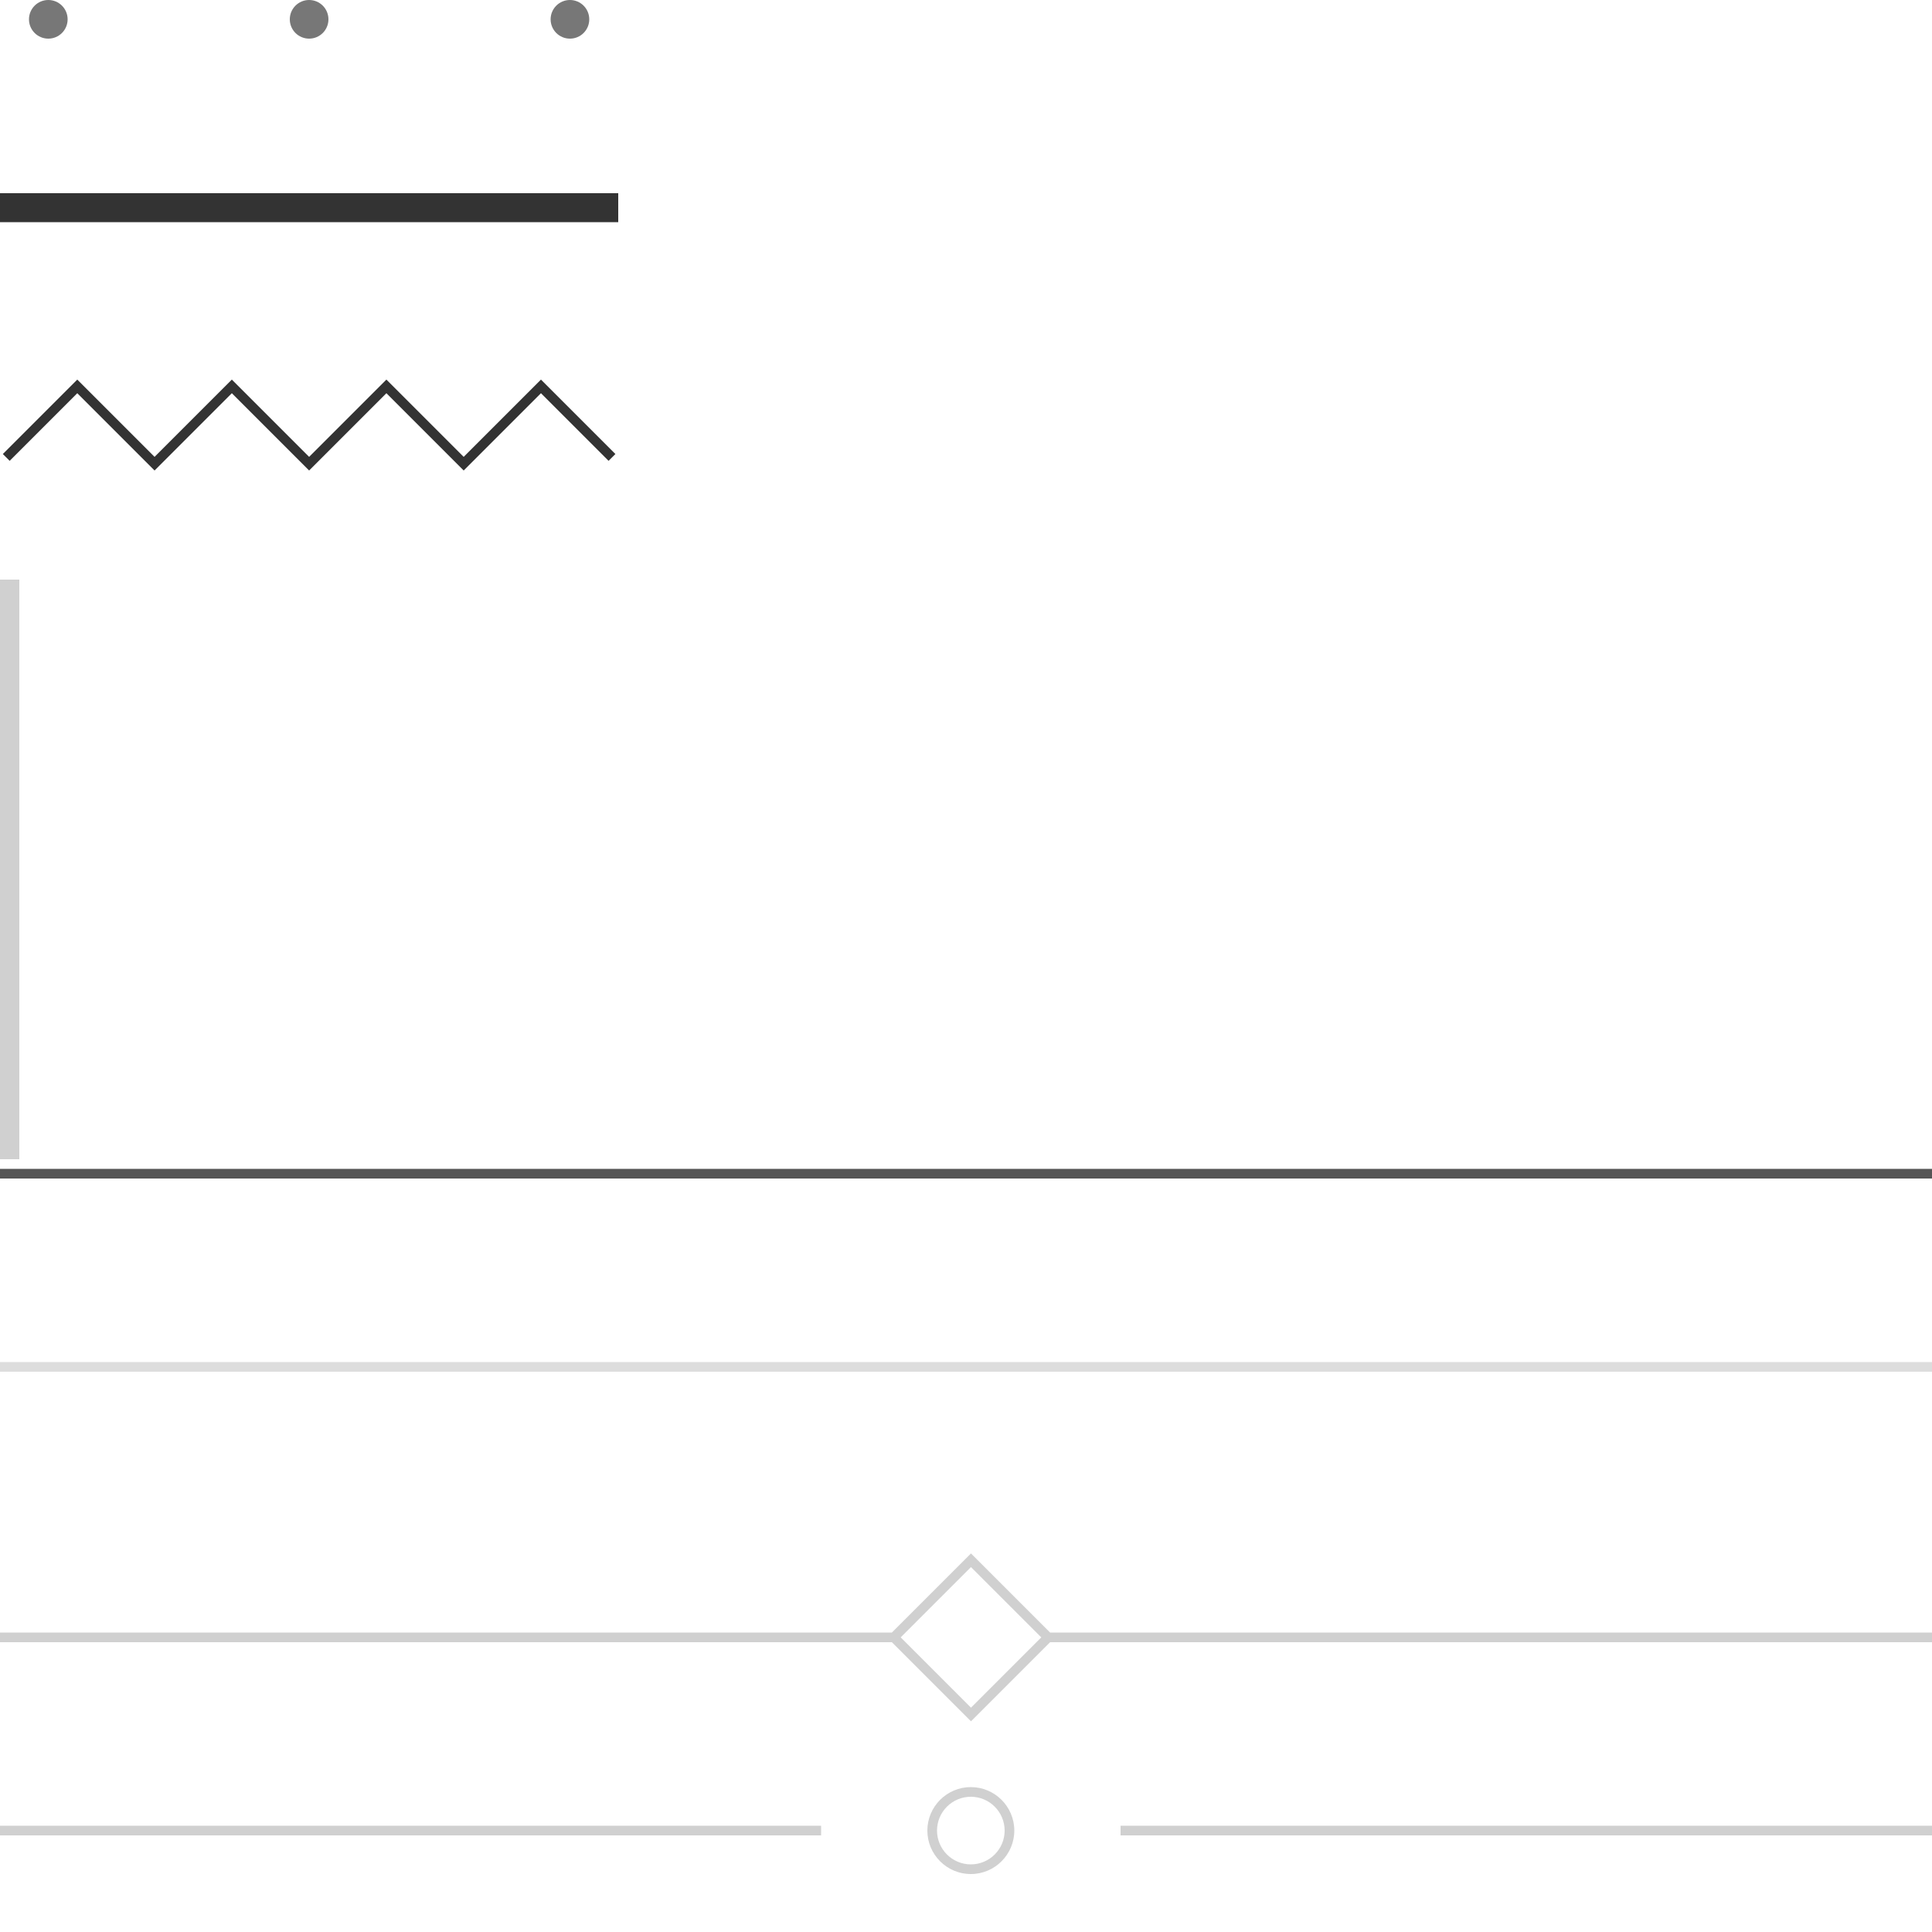
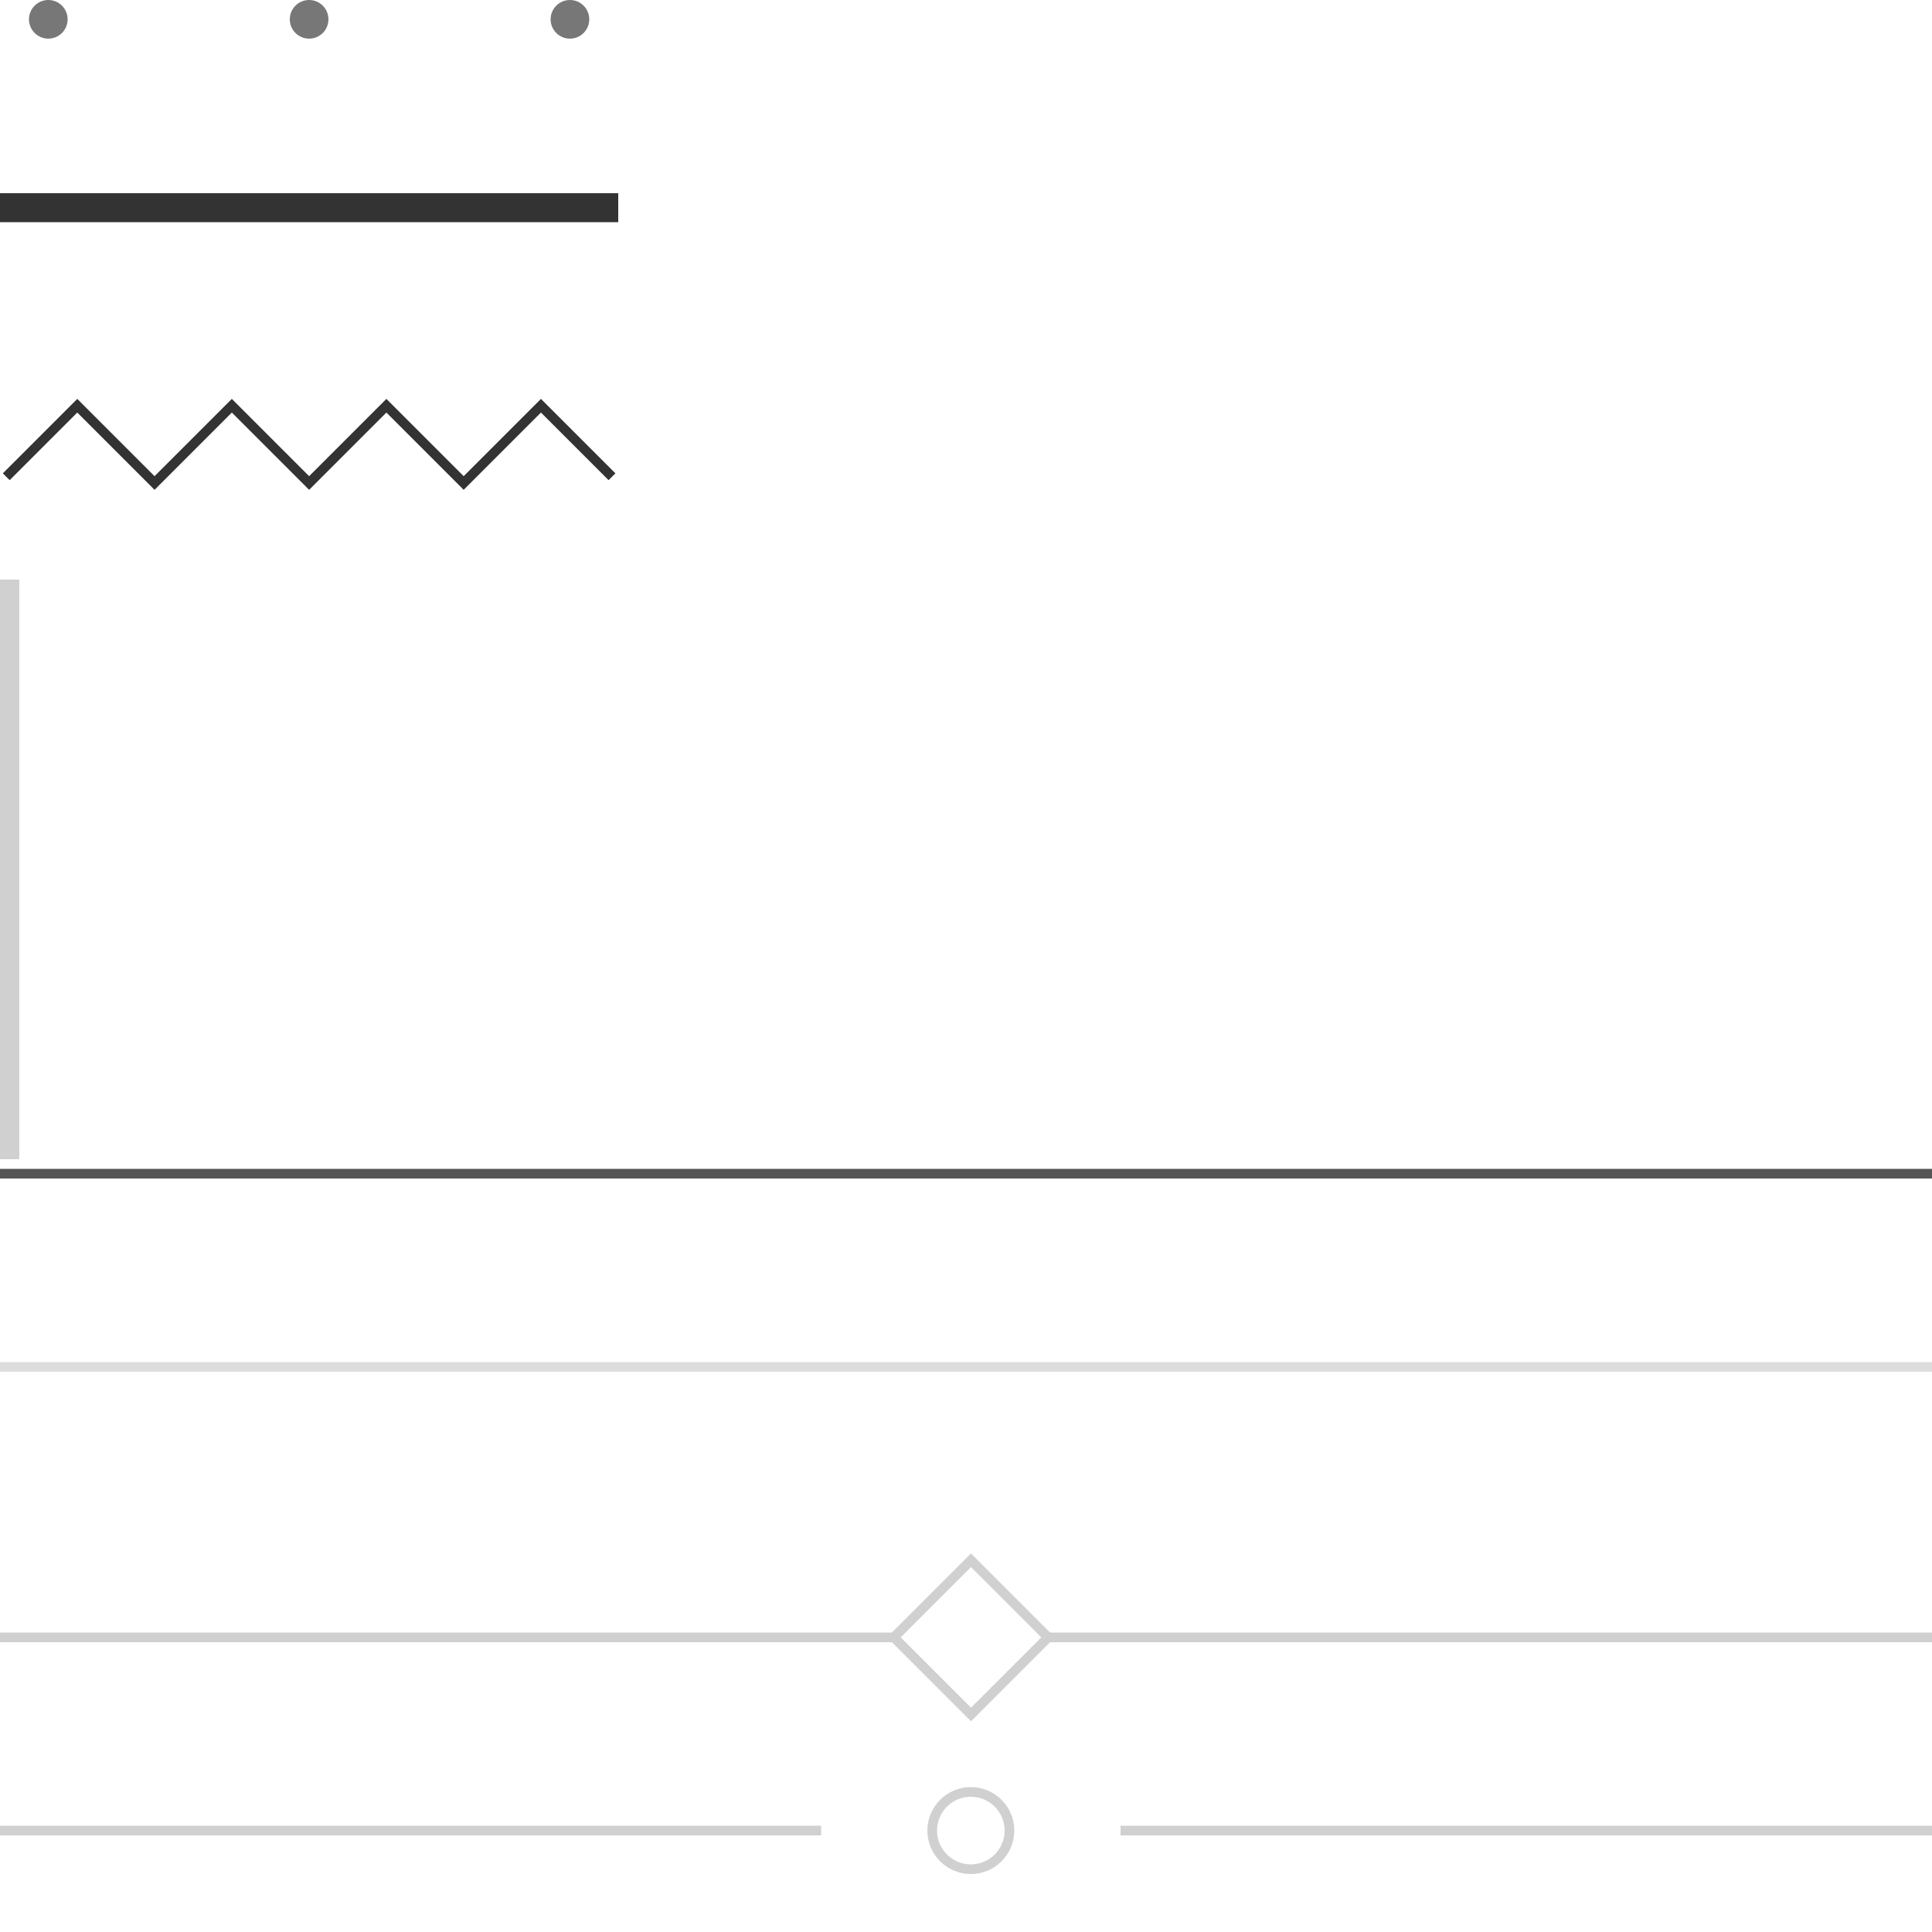
<svg xmlns="http://www.w3.org/2000/svg" enable-background="new 0 0 200 200" viewBox="0 0 200 200">
  <path d="m5 0c1.105 0 2 .895 2 2s-.895 2-2 2-2-.895-2-2 .895-2 2-2zm27 0c1.105 0 2 .895 2 2s-.895 2-2 2-2-.895-2-2 .895-2 2-2zm27 0c1.105 0 2 .895 2 2s-.895 2-2 2-2-.895-2-2 .895-2 2-2z" fill="#777" />
  <path clip-rule="evenodd" d="m0 20h64v3h-64z" fill="#333" fill-rule="evenodd" />
-   <path d="m48 48.707-8-8-8 8-8-8-8 8-8-8-7 7-.707-.707 7.707-7.707 8 8 8-8 8 8 8-8 8 8 8-8 7.707 7.707-.707.707-7-7z" fill="#333" />
+   <path d="m48 50.707-8-8-8 8-8-8-8 8-8-8-7 7-.707-.707 7.707-7.707 8 8 8-8 8 8 8-8 8 8 8-8 7.707 7.707-.707.707-7-7z" fill="#333" />
  <path clip-rule="evenodd" d="m0 121h200v1h-200z" fill="#555" fill-rule="evenodd" />
  <path d="m0 141h200v1h-200z" fill="#ddd" />
  <g fill="#d0d0d0">
    <path d="m0 189h85v1h-85z" />
    <path d="m116 189h84v1h-84z" />
    <path d="m100.5 185c-2.481 0-4.5 2.019-4.5 4.5s2.019 4.5 4.5 4.5 4.5-2.019 4.5-4.5-2.019-4.5-4.5-4.5zm0 8c-1.93 0-3.5-1.57-3.5-3.5s1.57-3.5 3.5-3.5 3.5 1.57 3.5 3.5-1.57 3.5-3.5 3.5z" />
    <path clip-rule="evenodd" d="m0 60h2v60h-2z" fill-rule="evenodd" />
    <path clip-rule="evenodd" d="m200 169h-91.294l-8.19-8.19-8.19 8.19h-92.326v1h92.326l8.19 8.19 8.19-8.19h91.294zm-99.484 7.776-7.276-7.276 7.276-7.276 7.276 7.276z" fill-rule="evenodd" />
  </g>
</svg>
